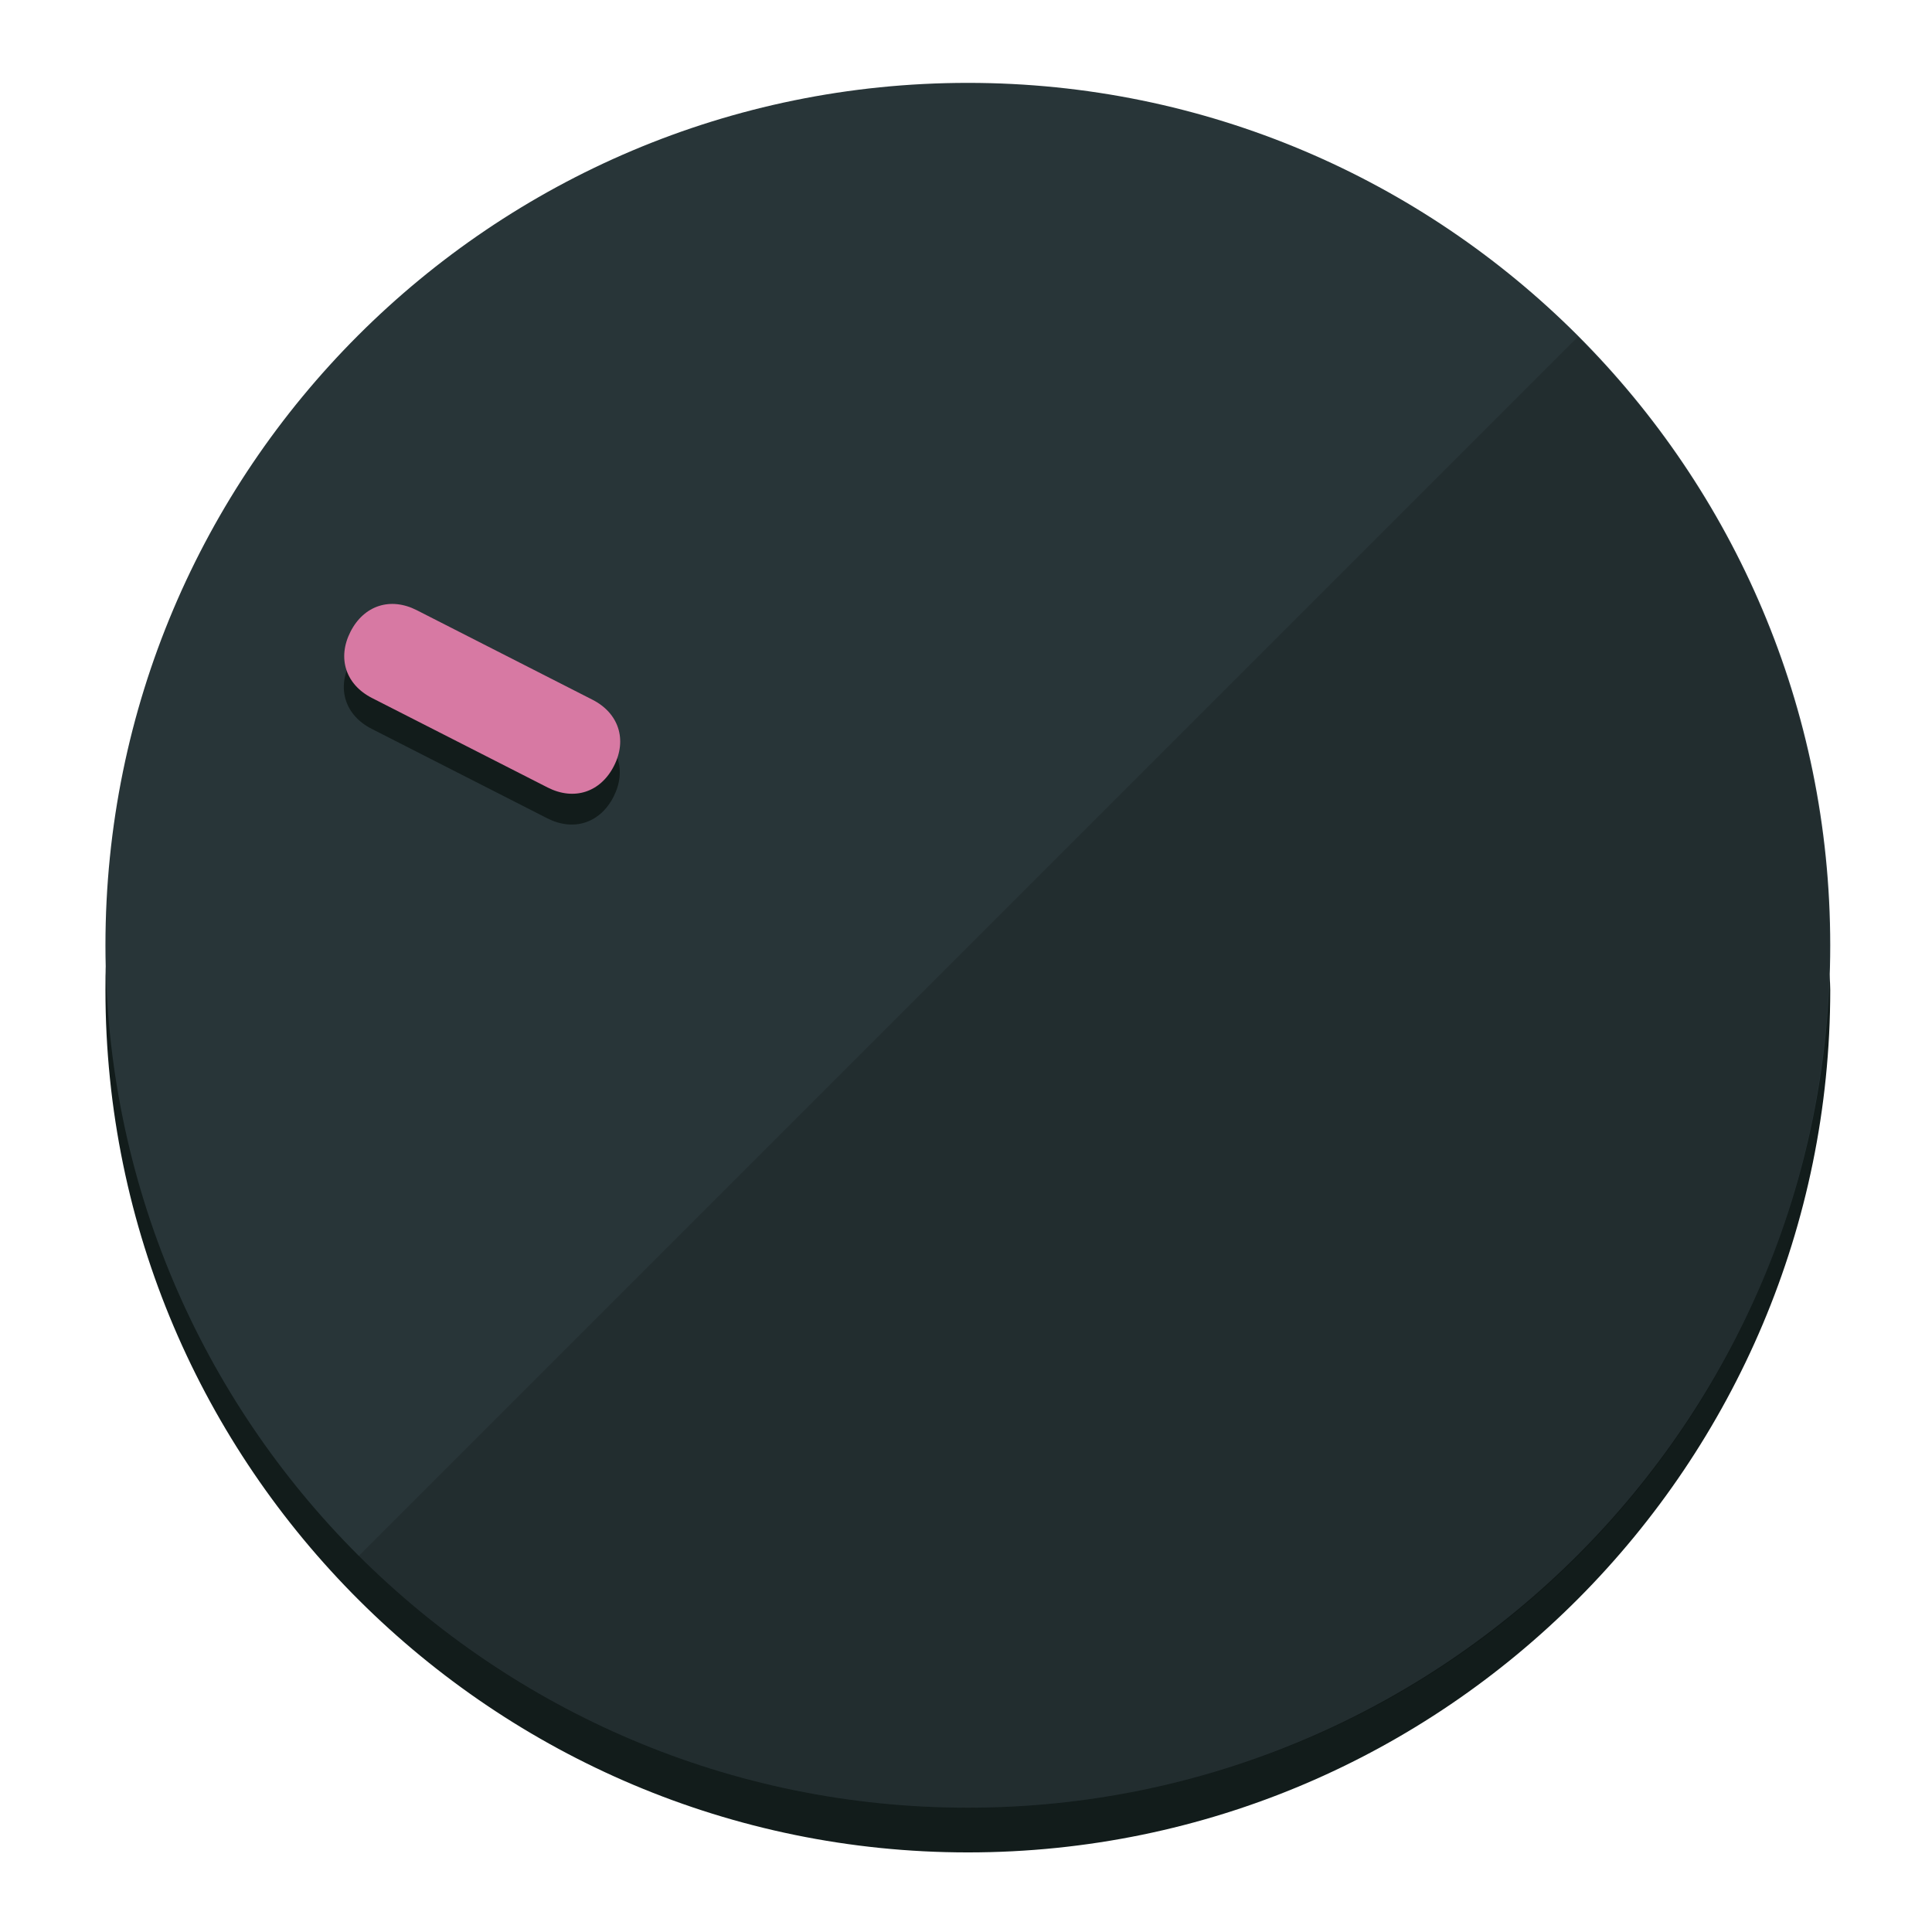
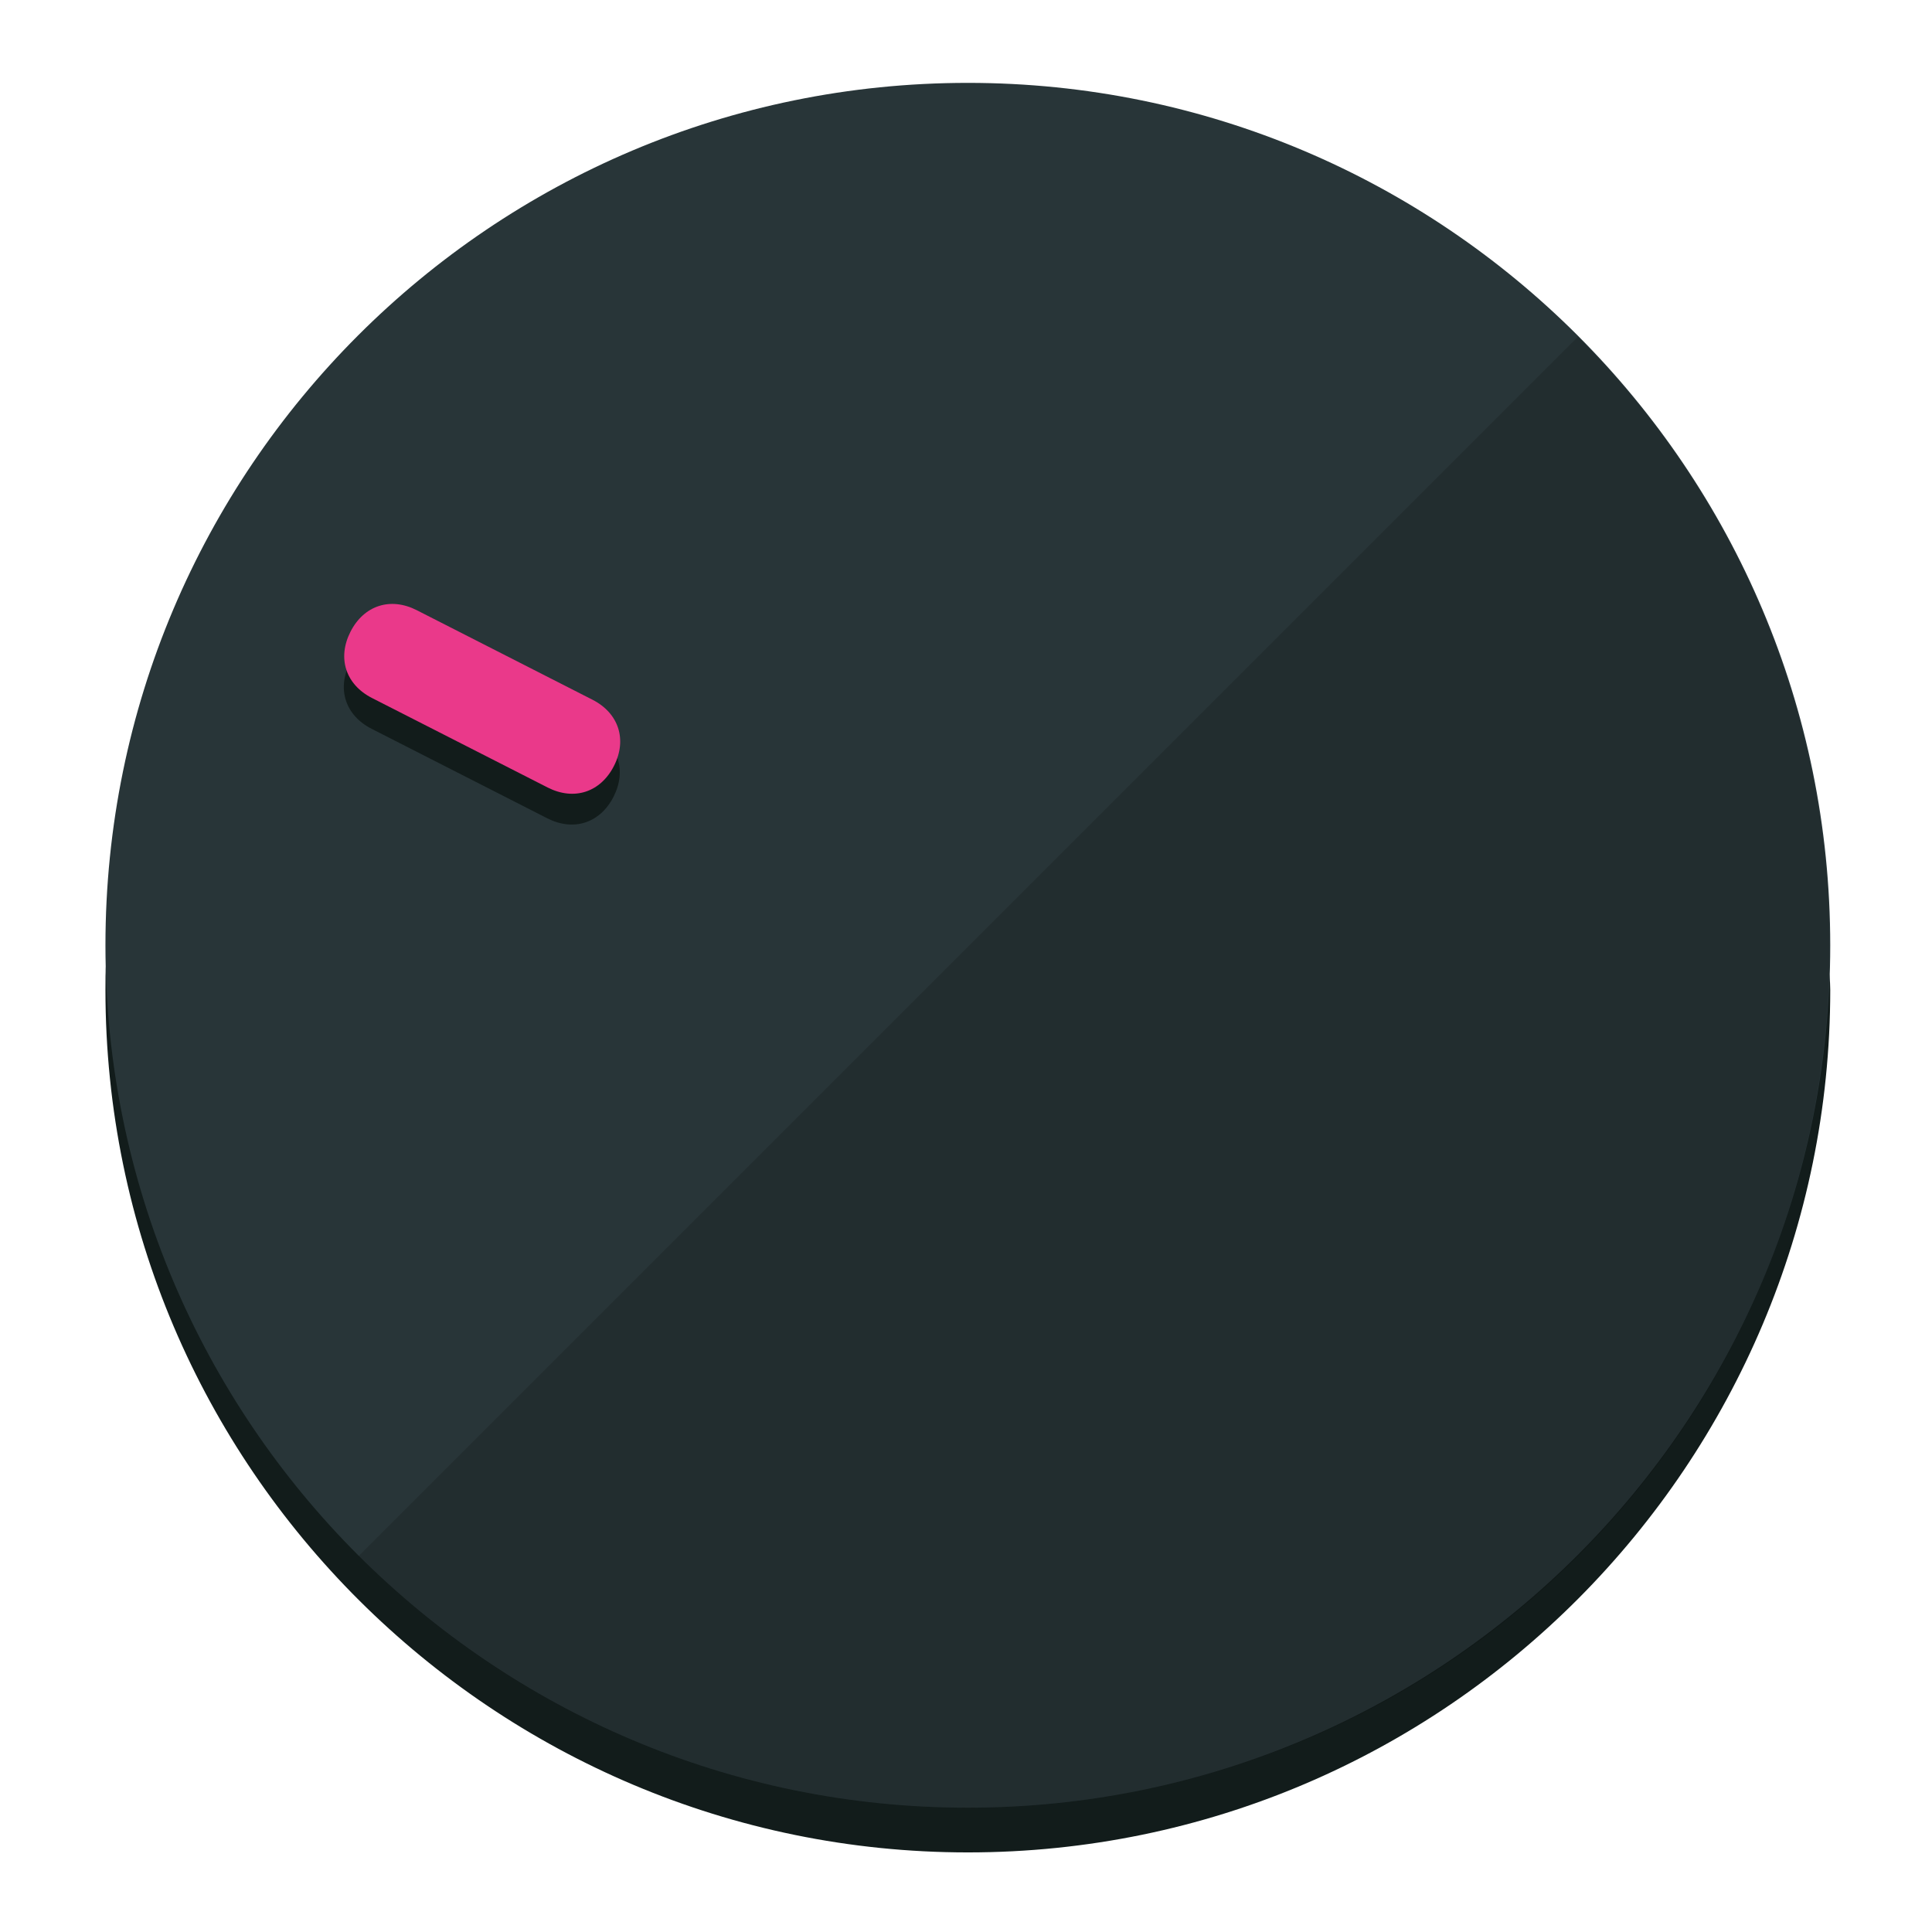
<svg xmlns="http://www.w3.org/2000/svg" height="120px" width="120px" version="1.1" id="Layer_1" viewBox="0 0 496.8 496.8" xml:space="preserve">
  <defs id="defs23" />
  <g id="g3158">
    <path style="display:inline;fill:#121c1b;fill-opacity:1;stroke-width:1.584" d="m 248.875,445.92 c 116.582,0 212.89,-91.238 220.493,-205.286 0,5.069 1.267,8.87 1.267,13.939 0,121.651 -98.842,221.76 -221.76,221.76 -121.651,0 -221.76,-98.842 -221.76,-221.76 0,-5.069 0,-8.87 1.267,-13.939 7.603,114.048 103.91,205.286 220.493,205.286 z" id="path8" />
    <circle style="display:inline;fill:#283538;fill-opacity:1;stroke-width:1.584" cx="248.875" cy="243.071" r="221.76" id="circle12" />
    <path style="display:inline;fill:#000000;fill-opacity:0.154;stroke-width:1.587" d="m 405.744,86.606 c 86.308,86.308 86.308,227.193 0,313.5 -86.308,86.308 -227.193,86.308 -313.5,0" id="path14" />
  </g>
  <g id="g3198">
    <circle style="display:none;fill:#000000;fill-opacity:0;stroke-width:1.584" cx="-104.232" cy="331.97" r="221.76" id="circle12-3" transform="rotate(-63)" />
    <path style="display:inline;fill:#121c1b;fill-opacity:1;stroke-width:1.584" d="m 152.23,187.837 c 6.774,3.452 8.99,10.269 5.538,17.044 v 0 c -3.452,6.774 -10.269,8.99 -17.044,5.538 L 95.56,187.407 c -6.774,-3.452 -8.99,-10.269 -5.538,-17.044 v 0 c 3.452,-6.774 10.269,-8.99 17.044,-5.538 z" id="path3789" />
-     <path style="display:inline;fill:#D779A3;stroke-width:1.584" d="m 152.333,179.919 c 6.775,3.452 8.99,10.269 5.538,17.044 v 0 c -3.452,6.774 -10.269,8.99 -17.044,5.538 L 95.663,179.489 c -6.774,-3.452 -8.99,-10.269 -5.538,-17.044 v 0 c 3.452,-6.775 10.269,-8.99 17.044,-5.538 z" id="path915" />
+     <path style="display:inline;fill:#ea398a;stroke-width:1.584" d="m 152.333,179.919 c 6.775,3.452 8.99,10.269 5.538,17.044 v 0 c -3.452,6.774 -10.269,8.99 -17.044,5.538 L 95.663,179.489 c -6.774,-3.452 -8.99,-10.269 -5.538,-17.044 v 0 c 3.452,-6.775 10.269,-8.99 17.044,-5.538 z" id="path915" />
  </g>
</svg>
